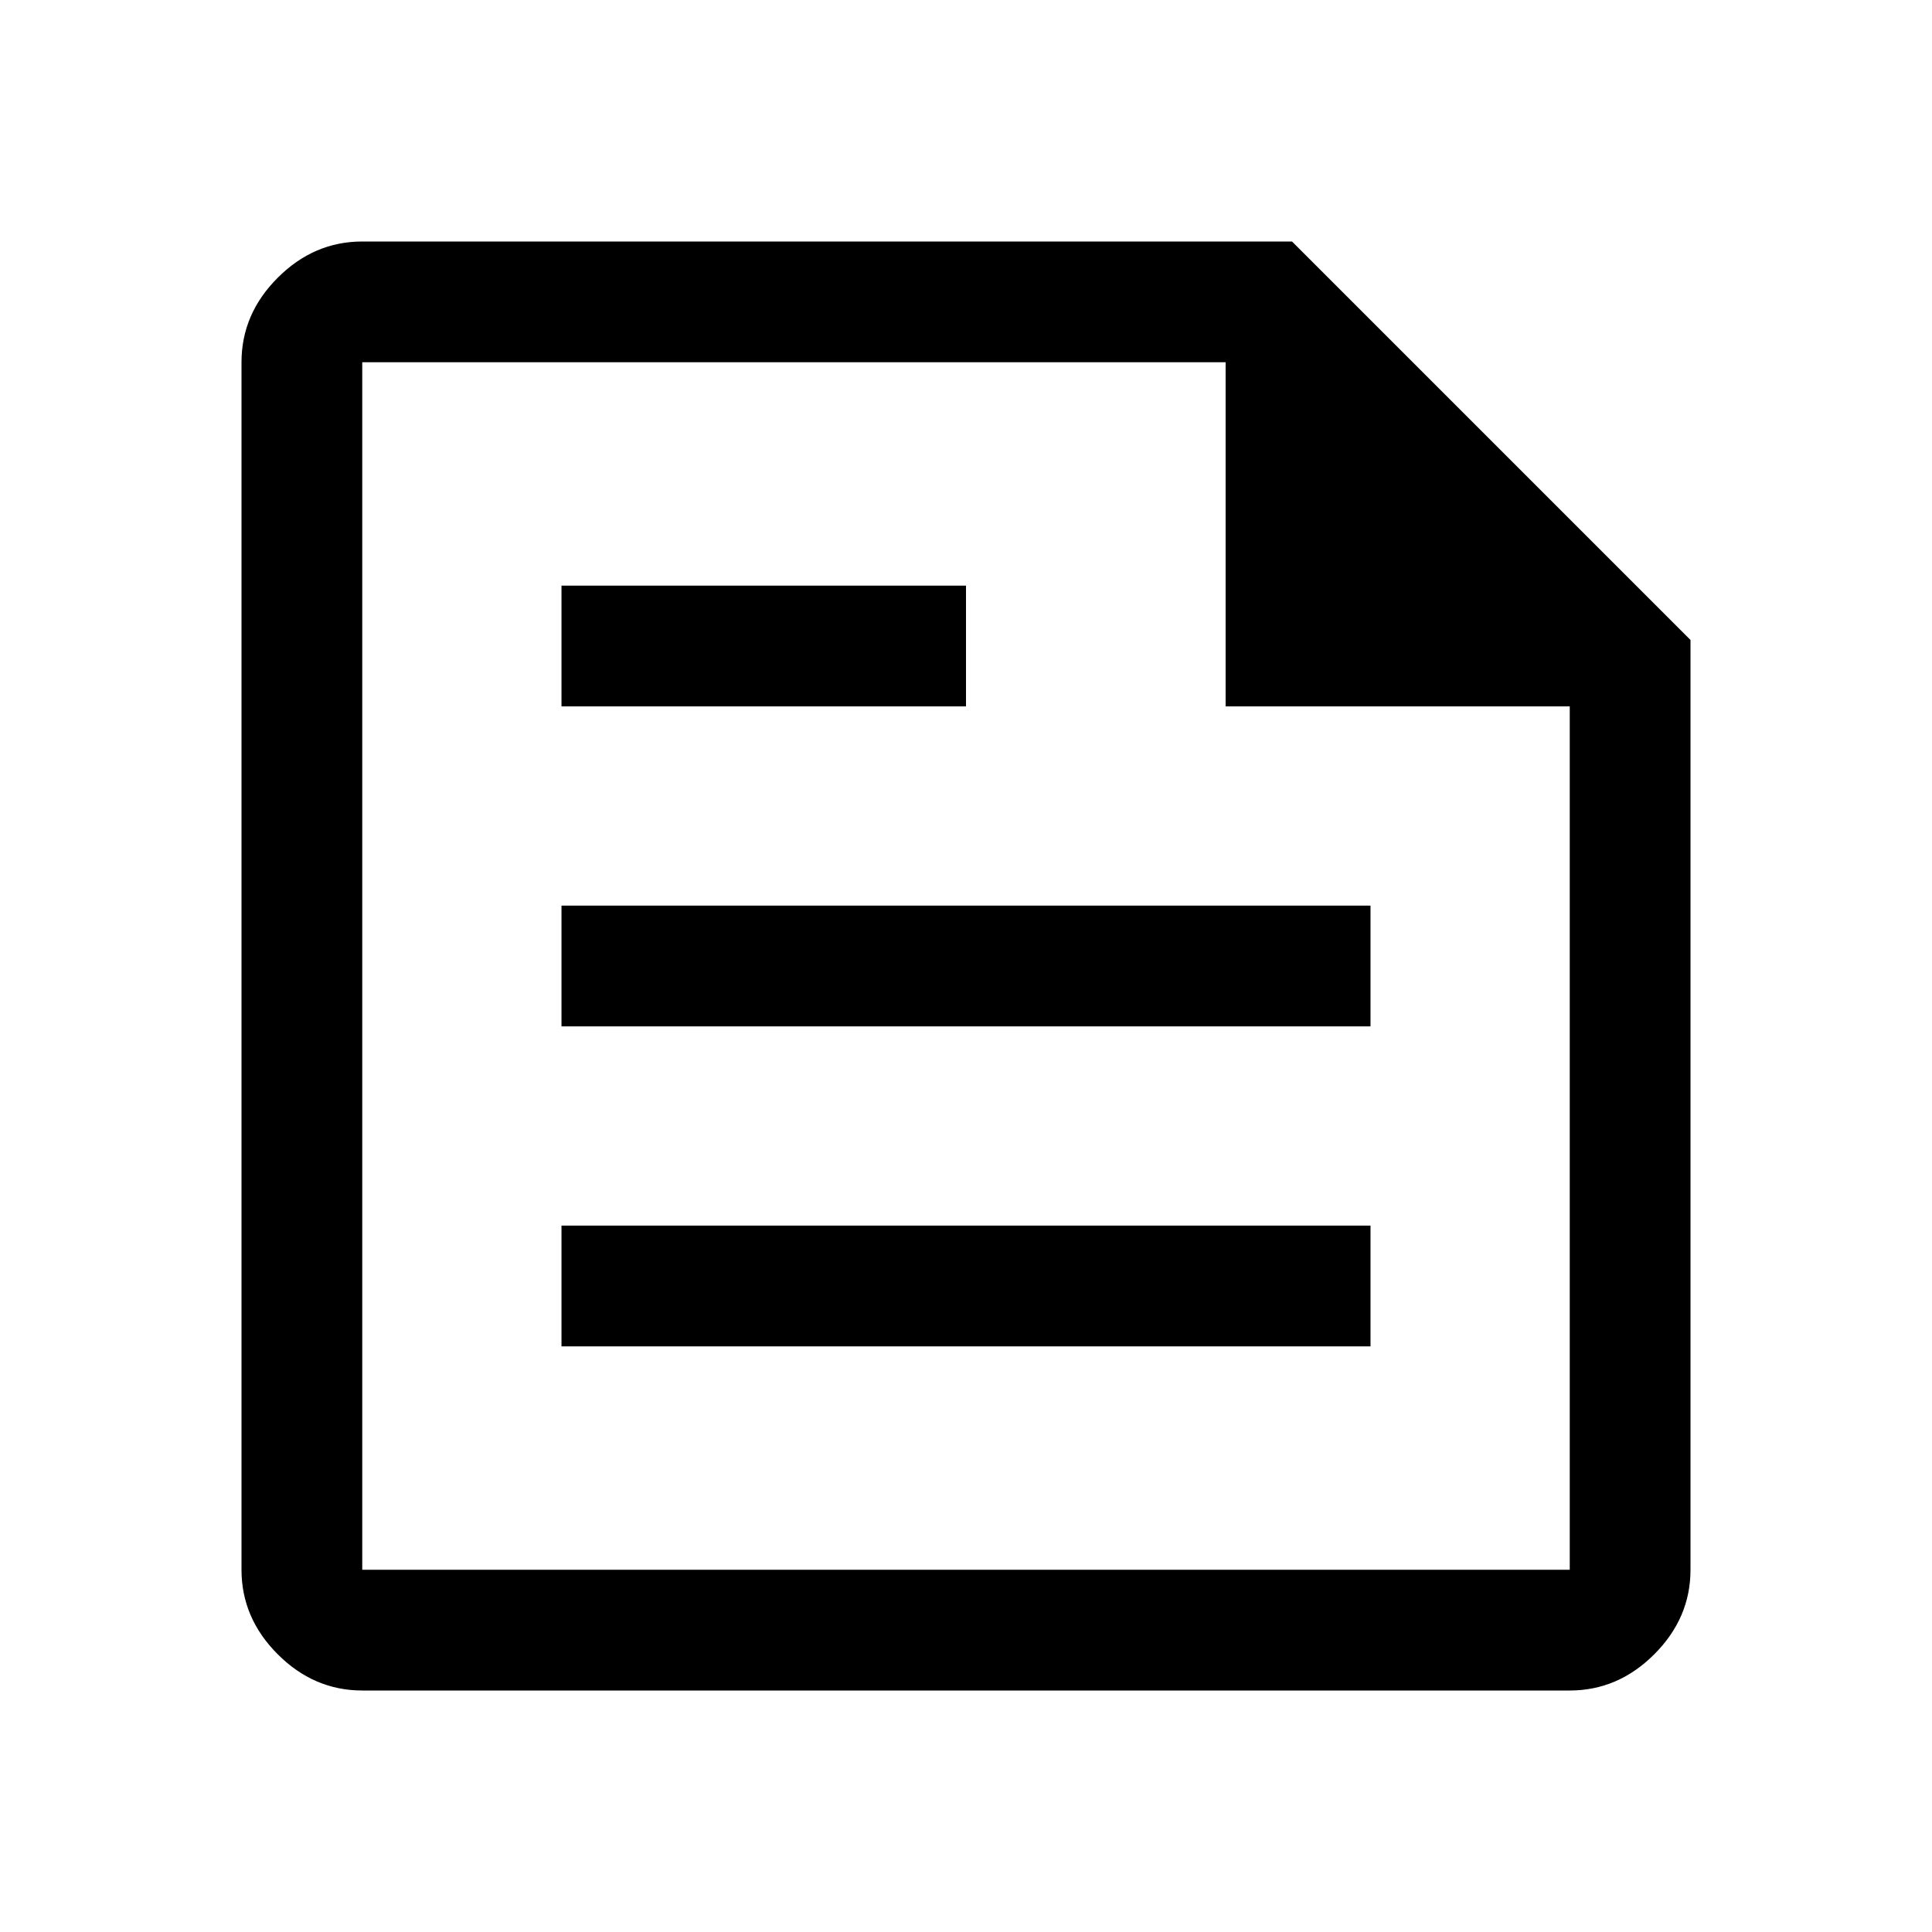
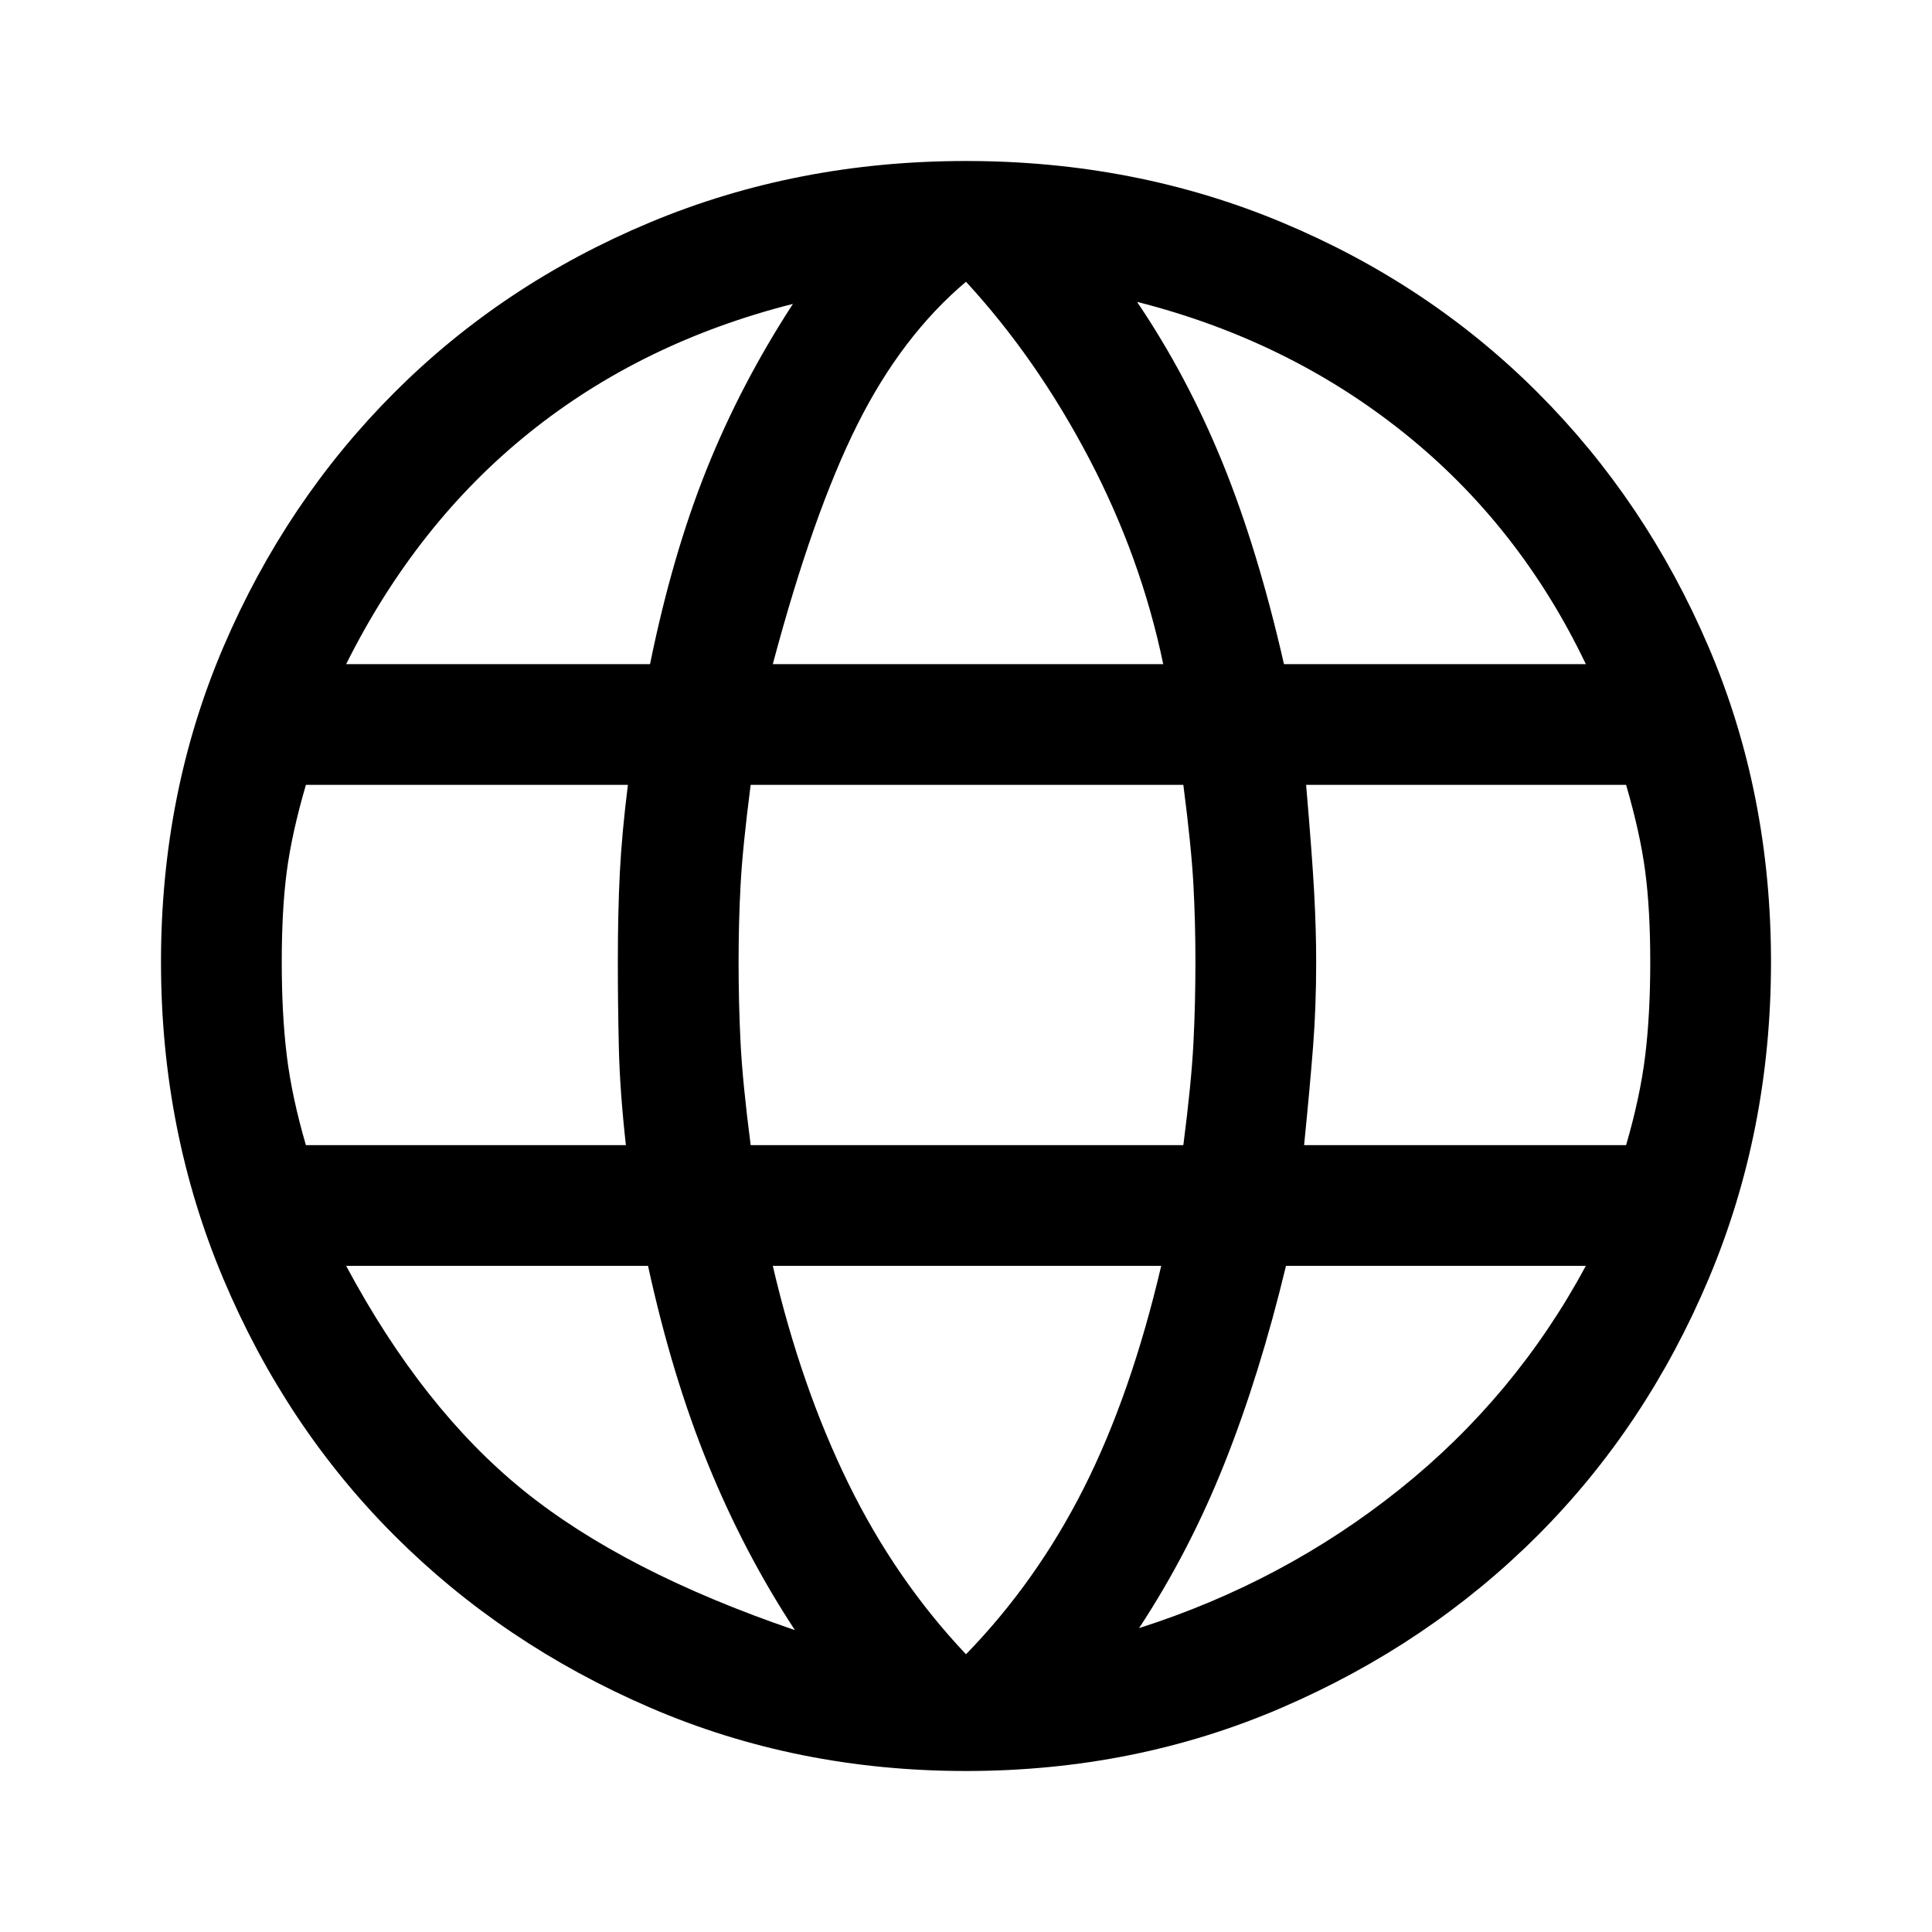
<svg xmlns="http://www.w3.org/2000/svg" height="48" width="48">
-   <path d="M9 42q-1.2 0-2.1-.9Q6 40.2 6 39V9q0-1.2.9-2.1Q7.8 6 9 6h23.1l9.9 9.9V39q0 1.2-.9 2.1-.9.9-2.1.9Zm0-3h30V17.55h-8.55V9H9v30Zm4.95-5.55h20.1v-3h-20.1Zm0-15.9H24v-3H13.95Zm0 7.95h20.1v-3h-20.1ZM9 9v8.55V9v30V9Z" />
+   <path d="M24 44q-4.2 0-7.85-1.575Q12.5 40.85 9.8 38.15q-2.7-2.7-4.25-6.375Q4 28.1 4 23.9t1.55-7.825Q7.1 12.45 9.8 9.75t6.35-4.225Q19.8 4 24 4q4.2 0 7.85 1.525Q35.5 7.05 38.2 9.75q2.7 2.7 4.25 6.325Q44 19.7 44 23.9t-1.55 7.875Q40.9 35.45 38.2 38.15t-6.35 4.275Q28.2 44 24 44Zm0-2.9q1.75-1.8 2.925-4.125Q28.1 34.65 28.85 31.45H19.2q.7 3 1.875 5.4Q22.25 39.25 24 41.1Zm-4.25-.6q-1.25-1.9-2.15-4.1-.9-2.2-1.5-4.95H8.6Q10.5 35 13 37.025q2.5 2.025 6.75 3.475Zm8.55-.05q3.6-1.15 6.475-3.45 2.875-2.3 4.625-5.55h-7.45q-.65 2.7-1.525 4.9-.875 2.2-2.125 4.1Zm-20.7-12h7.95q-.15-1.35-.175-2.425-.025-1.075-.025-2.125 0-1.25.05-2.225.05-.975.2-2.175h-8q-.35 1.2-.475 2.15T7 23.9q0 1.3.125 2.325.125 1.025.475 2.225Zm11.05 0H29.4q.2-1.55.25-2.525.05-.975.05-2.025 0-1-.05-1.925T29.4 19.5H18.65q-.2 1.55-.25 2.475-.05.925-.05 1.925 0 1.05.05 2.025.05.975.25 2.525Zm13.75 0h8q.35-1.2.475-2.225Q41 25.2 41 23.9q0-1.3-.125-2.25T40.4 19.5h-7.95q.15 1.75.2 2.675.05.925.05 1.725 0 1.1-.075 2.075-.075.975-.225 2.475Zm-.5-11.95h7.5q-1.65-3.45-4.525-5.75Q32 8.45 28.25 7.5q1.25 1.85 2.125 4t1.525 5Zm-12.7 0h9.7q-.55-2.65-1.85-5.125T24 7q-1.6 1.35-2.7 3.55-1.1 2.2-2.1 5.95Zm-10.6 0h7.55q.55-2.7 1.4-4.825.85-2.125 2.15-4.125-3.75.95-6.55 3.2T8.6 16.5Z" />
</svg>
